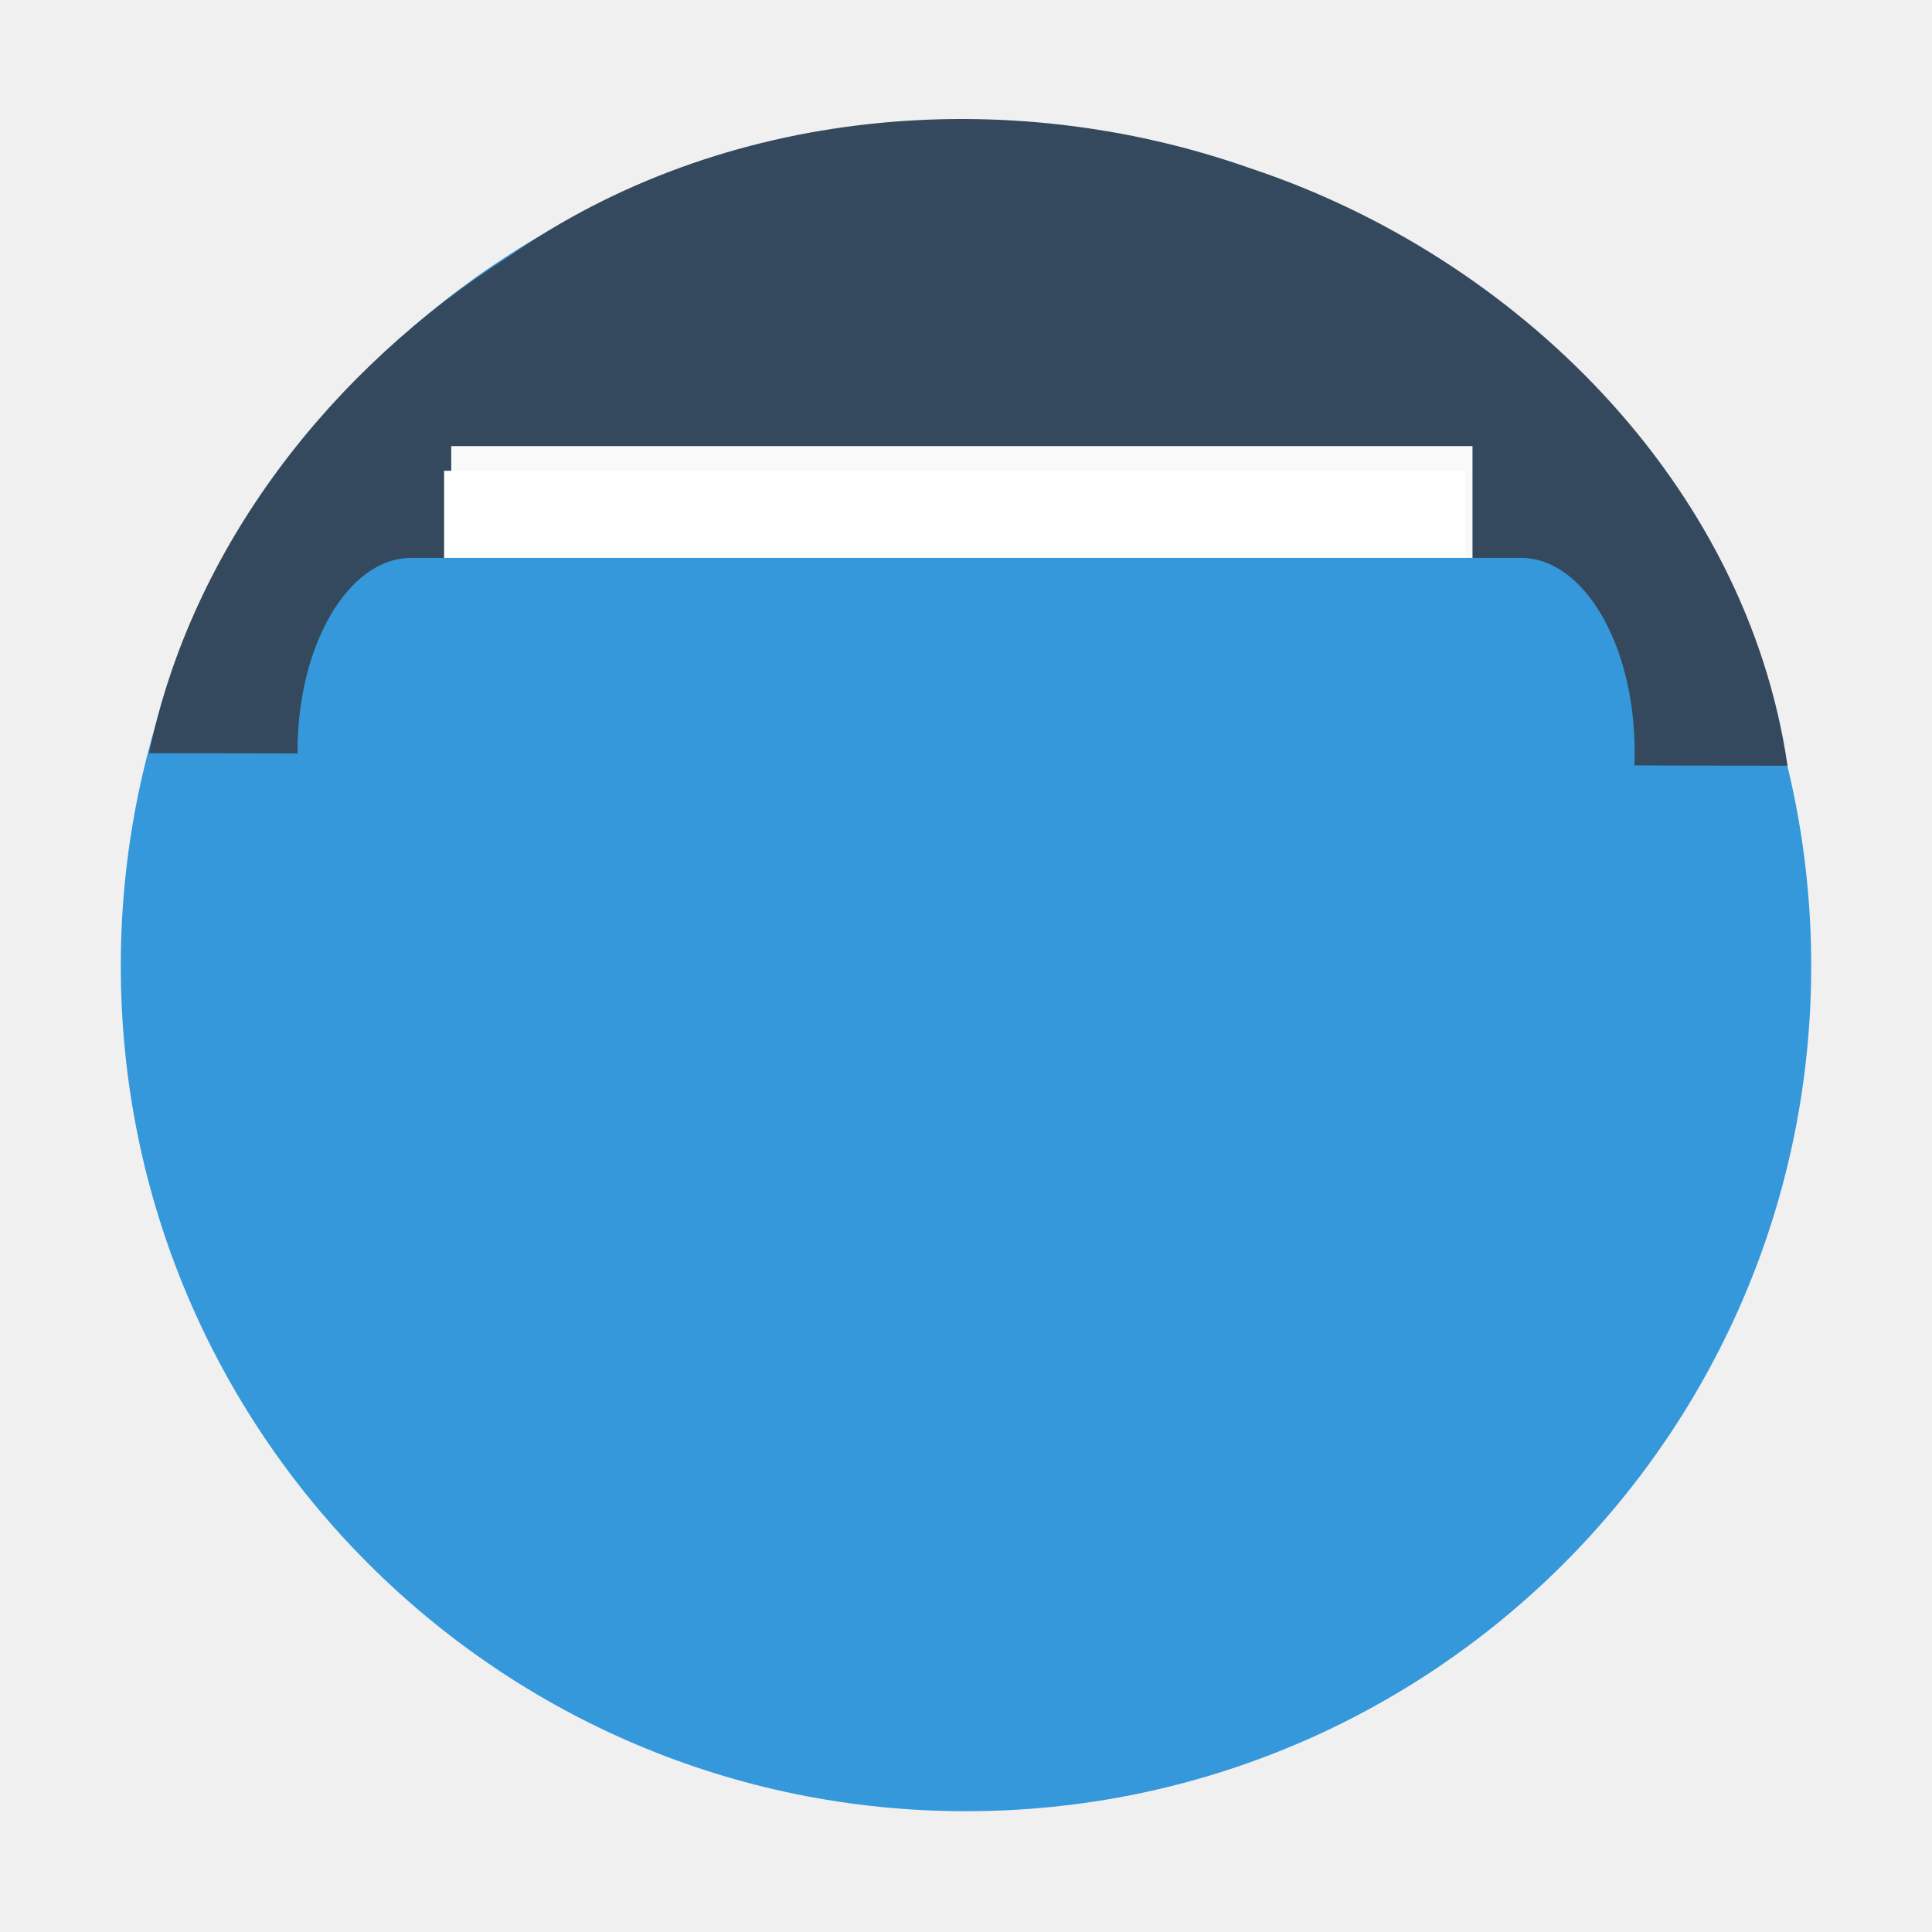
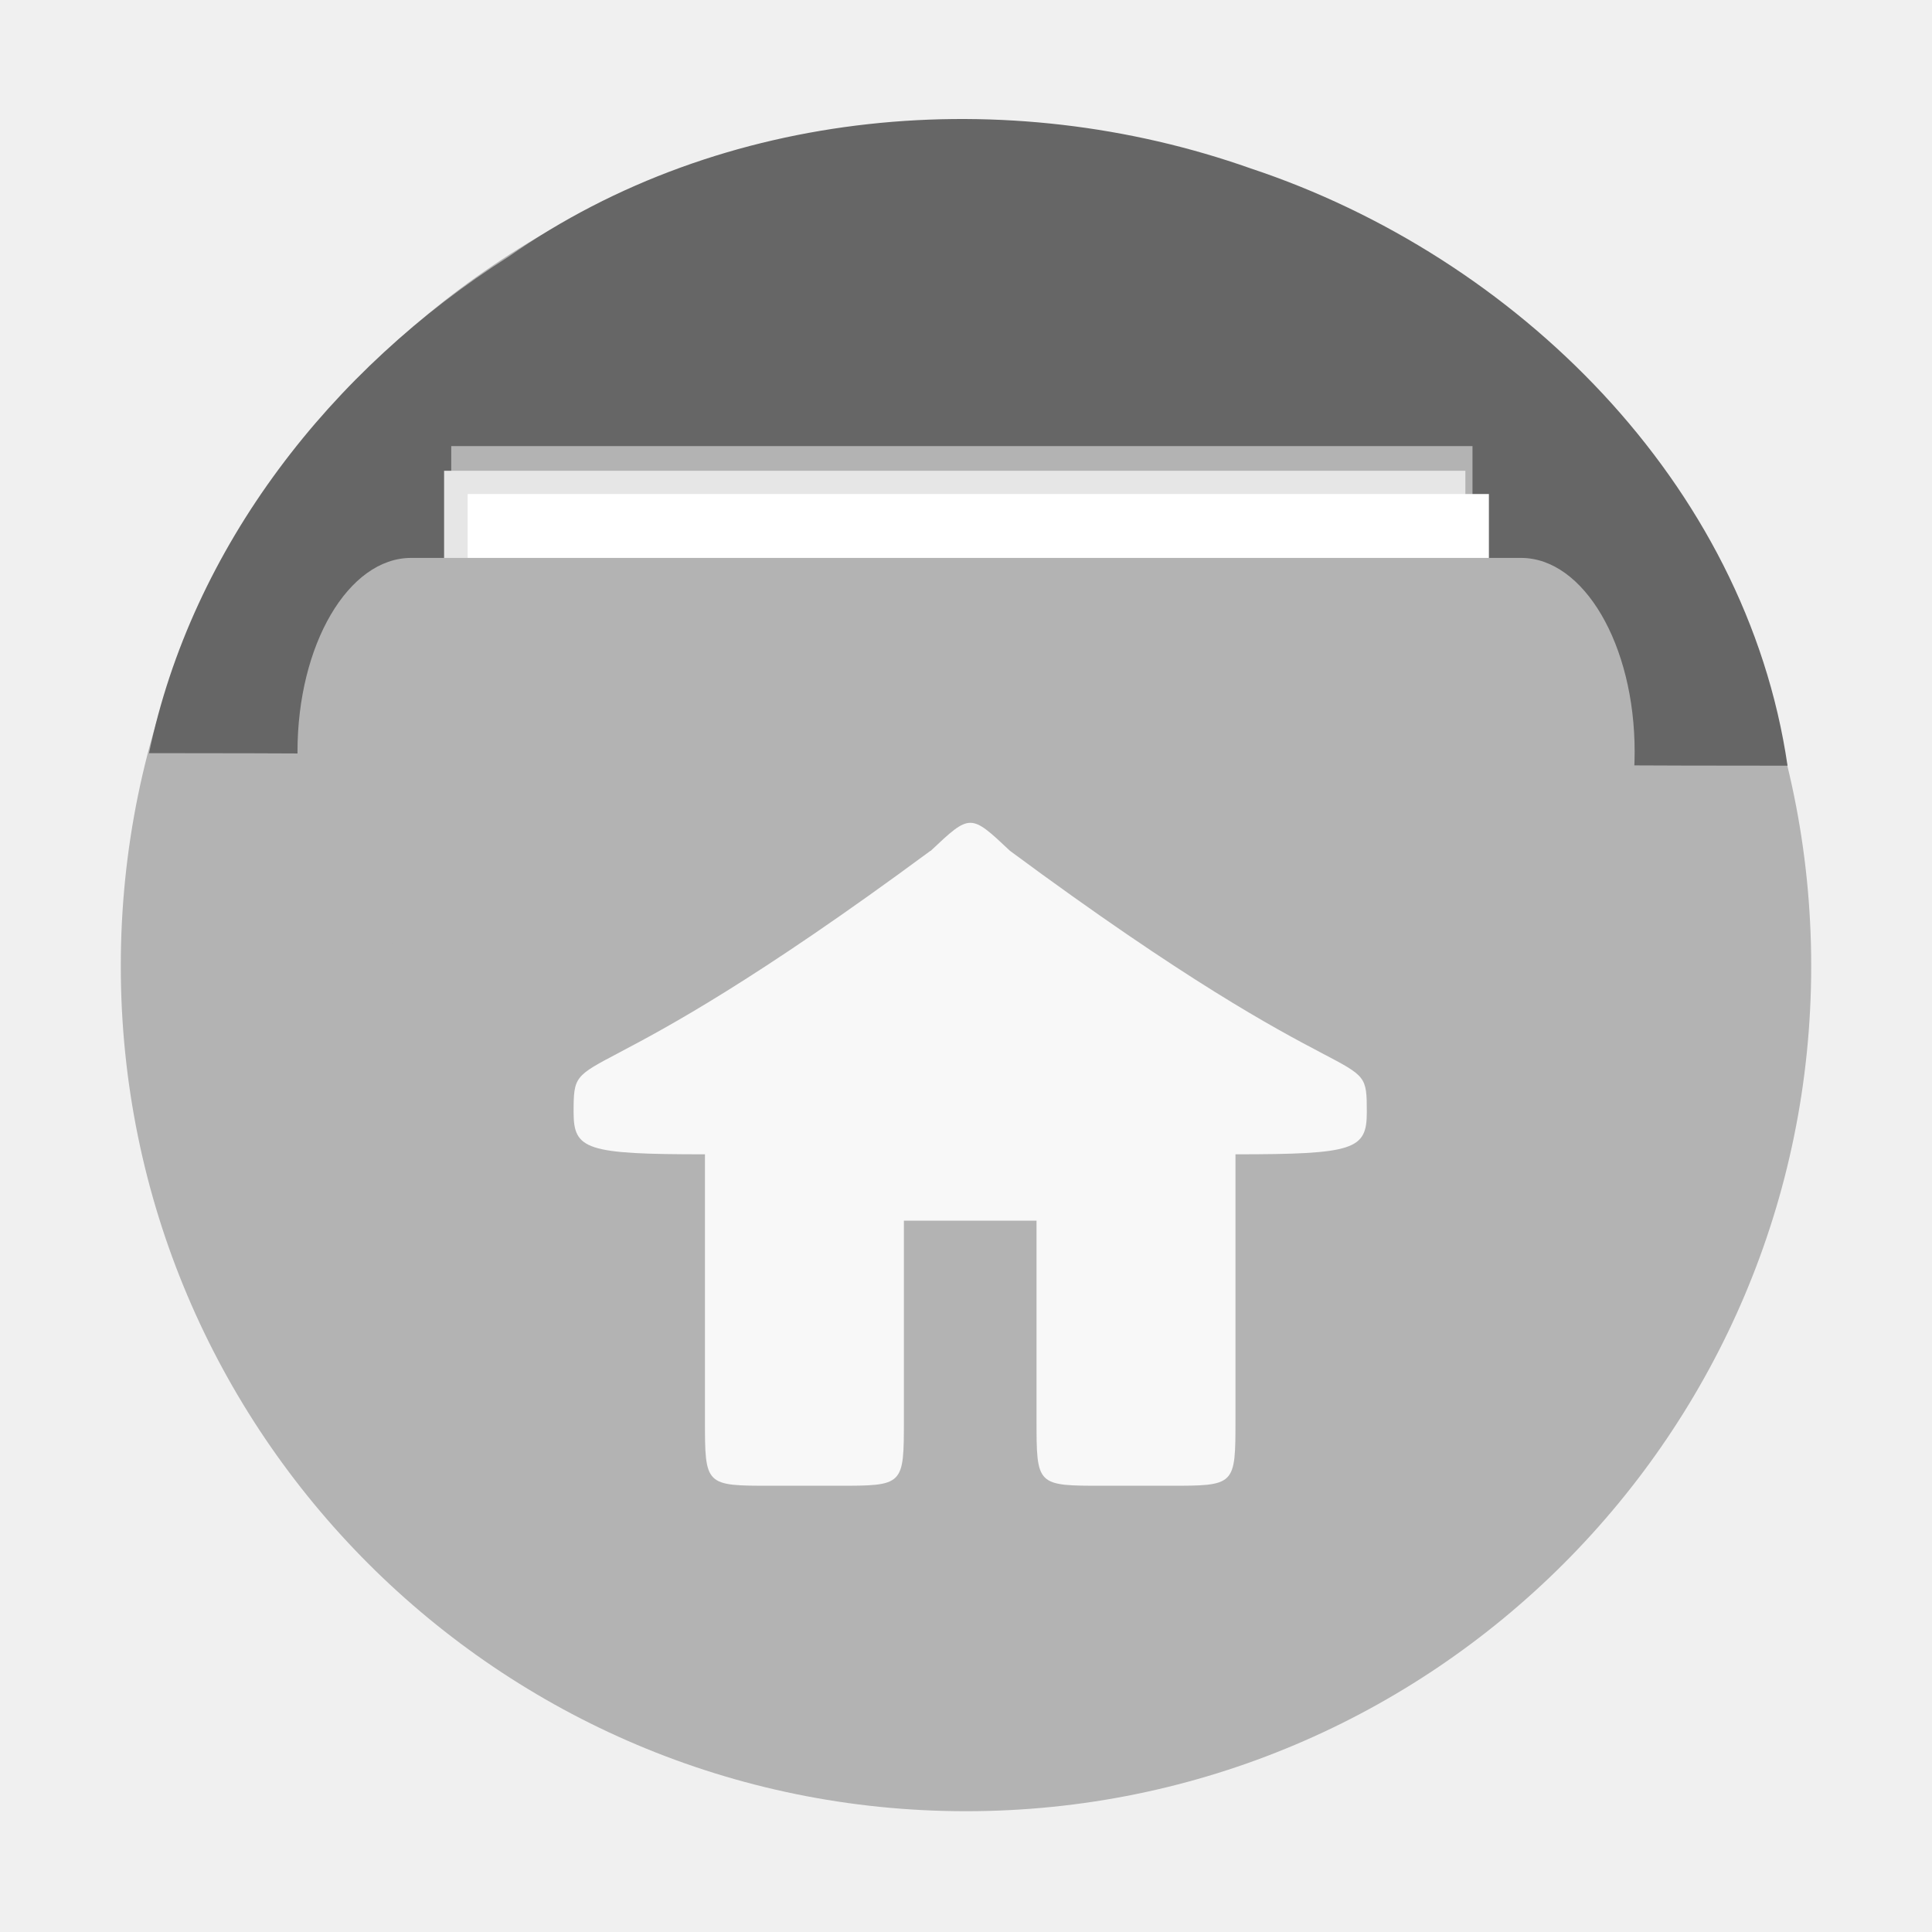
<svg xmlns="http://www.w3.org/2000/svg" height="48" width="48" version="1.1" viewBox="0 0 13.547 13.547" id="svg2">
  <defs id="defs6">
    <linearGradient id="linearGradient3004" gradientUnits="userSpaceOnUse" x2="0" gradientTransform="matrix(1.10525 0 0 1.10525 -134.2787 -295.7618)" y1="279.1" y2="268.33">
      <stop stop-color="#ae2434" offset="0" id="stop9" />
      <stop stop-color="#d67038" offset="1" id="stop11" />
    </linearGradient>
  </defs>
  <g id="g13" fill-rule="evenodd">
-     <rect rx="5.926" height="11.853" width="11.853" y="0.847" x="0.847" id="rect17" style="fill:#3498db;fill-opacity:1" fill="url(#linearGradient3004)" />
-     <path style="fill:#34495d;fill-opacity:1;stroke:none" d="M 1.045,5.281 C 4.875,5.281 8.704,5.37 12.534,5.369 12.244,3.385 10.626,1.797 8.77,1.181 7.064,0.577 5.063,0.75 3.566,1.8 2.328,2.583 1.346,3.83 1.045,5.281 z" id="path3841" />
-     <rect style="fill:#f9f9f9;fill-opacity:1;fill-rule:nonzero;stroke:none" id="rect3899-3" width="7.161" height="2.468" x="3.164" y="3.128" />
-     <rect style="fill:#ffffff;fill-opacity:1;fill-rule:nonzero;stroke:none" id="rect3899" width="7.161" height="2.468" x="3.114" y="3.301" />
-     <rect style="fill:#3498db;fill-opacity:1;fill-rule:nonzero;stroke:none" id="rect2989" width="9.376" height="2.719" x="2.086" y="3.912" rx="0.797" ry="1.441" />
+     <rect rx="5.926" height="11.853" width="11.853" y="0.847" x="0.847" id="rect17" style="fill:#b3b3b3;fill-opacity:1" fill="url(#linearGradient3004)" />
+     <path style="fill:#666666;fill-opacity:1;stroke:none" d="M 1.045,5.281 C 4.875,5.281 8.704,5.37 12.534,5.369 12.244,3.385 10.626,1.797 8.77,1.181 7.064,0.577 5.063,0.75 3.566,1.8 2.328,2.583 1.346,3.83 1.045,5.281 z" id="path3841" />
+     <rect style="fill:#b3b3b3;fill-opacity:1;fill-rule:nonzero;stroke:none" id="rect3899-3" width="7.161" height="2.468" x="3.164" y="3.128" />
+     <rect style="fill:#e6e6e6;fill-opacity:1;fill-rule:nonzero;stroke:none" id="rect3899" width="7.161" height="2.468" x="3.114" y="3.301" />
+     <rect style="fill:#ffffff;fill-opacity:1;fill-rule:nonzero;stroke:none" id="rect3899-7" width="7.161" height="2.468" x="3.279" y="3.464" />
+     <rect style="fill:#b3b3b3;fill-opacity:1;fill-rule:nonzero;stroke:none" id="rect2989" width="9.376" height="2.719" x="2.086" y="3.912" rx="0.797" ry="1.441" />
+     <path style="fill:#ffffff;fill-opacity:0.902;stroke:none;opacity:1" d="M 6.524,5.966 C 4.053,7.792 4.022,7.295 4.022,7.799 c 0,0.262 0.087,0.295 0.921,0.295 l 0,1.859 c 0,0.465 0,0.465 0.465,0.465 l 0.465,0 c 0.465,0 0.465,0 0.465,-0.465 l 0,-1.394 c 0.463,0 0.466,0 0.93,0 l 0,1.394 c 0,0.465 0,0.465 0.465,0.465 l 0.465,0 c 0.465,0 0.465,0 0.465,-0.465 l 0,-1.859 c 0.834,0 0.921,-0.033 0.921,-0.295 0,-0.504 -0.021,0.002 -2.502,-1.833 -0.278,-0.262 -0.278,-0.262 -0.556,0 z" id="path6" />
  </g>
</svg>
